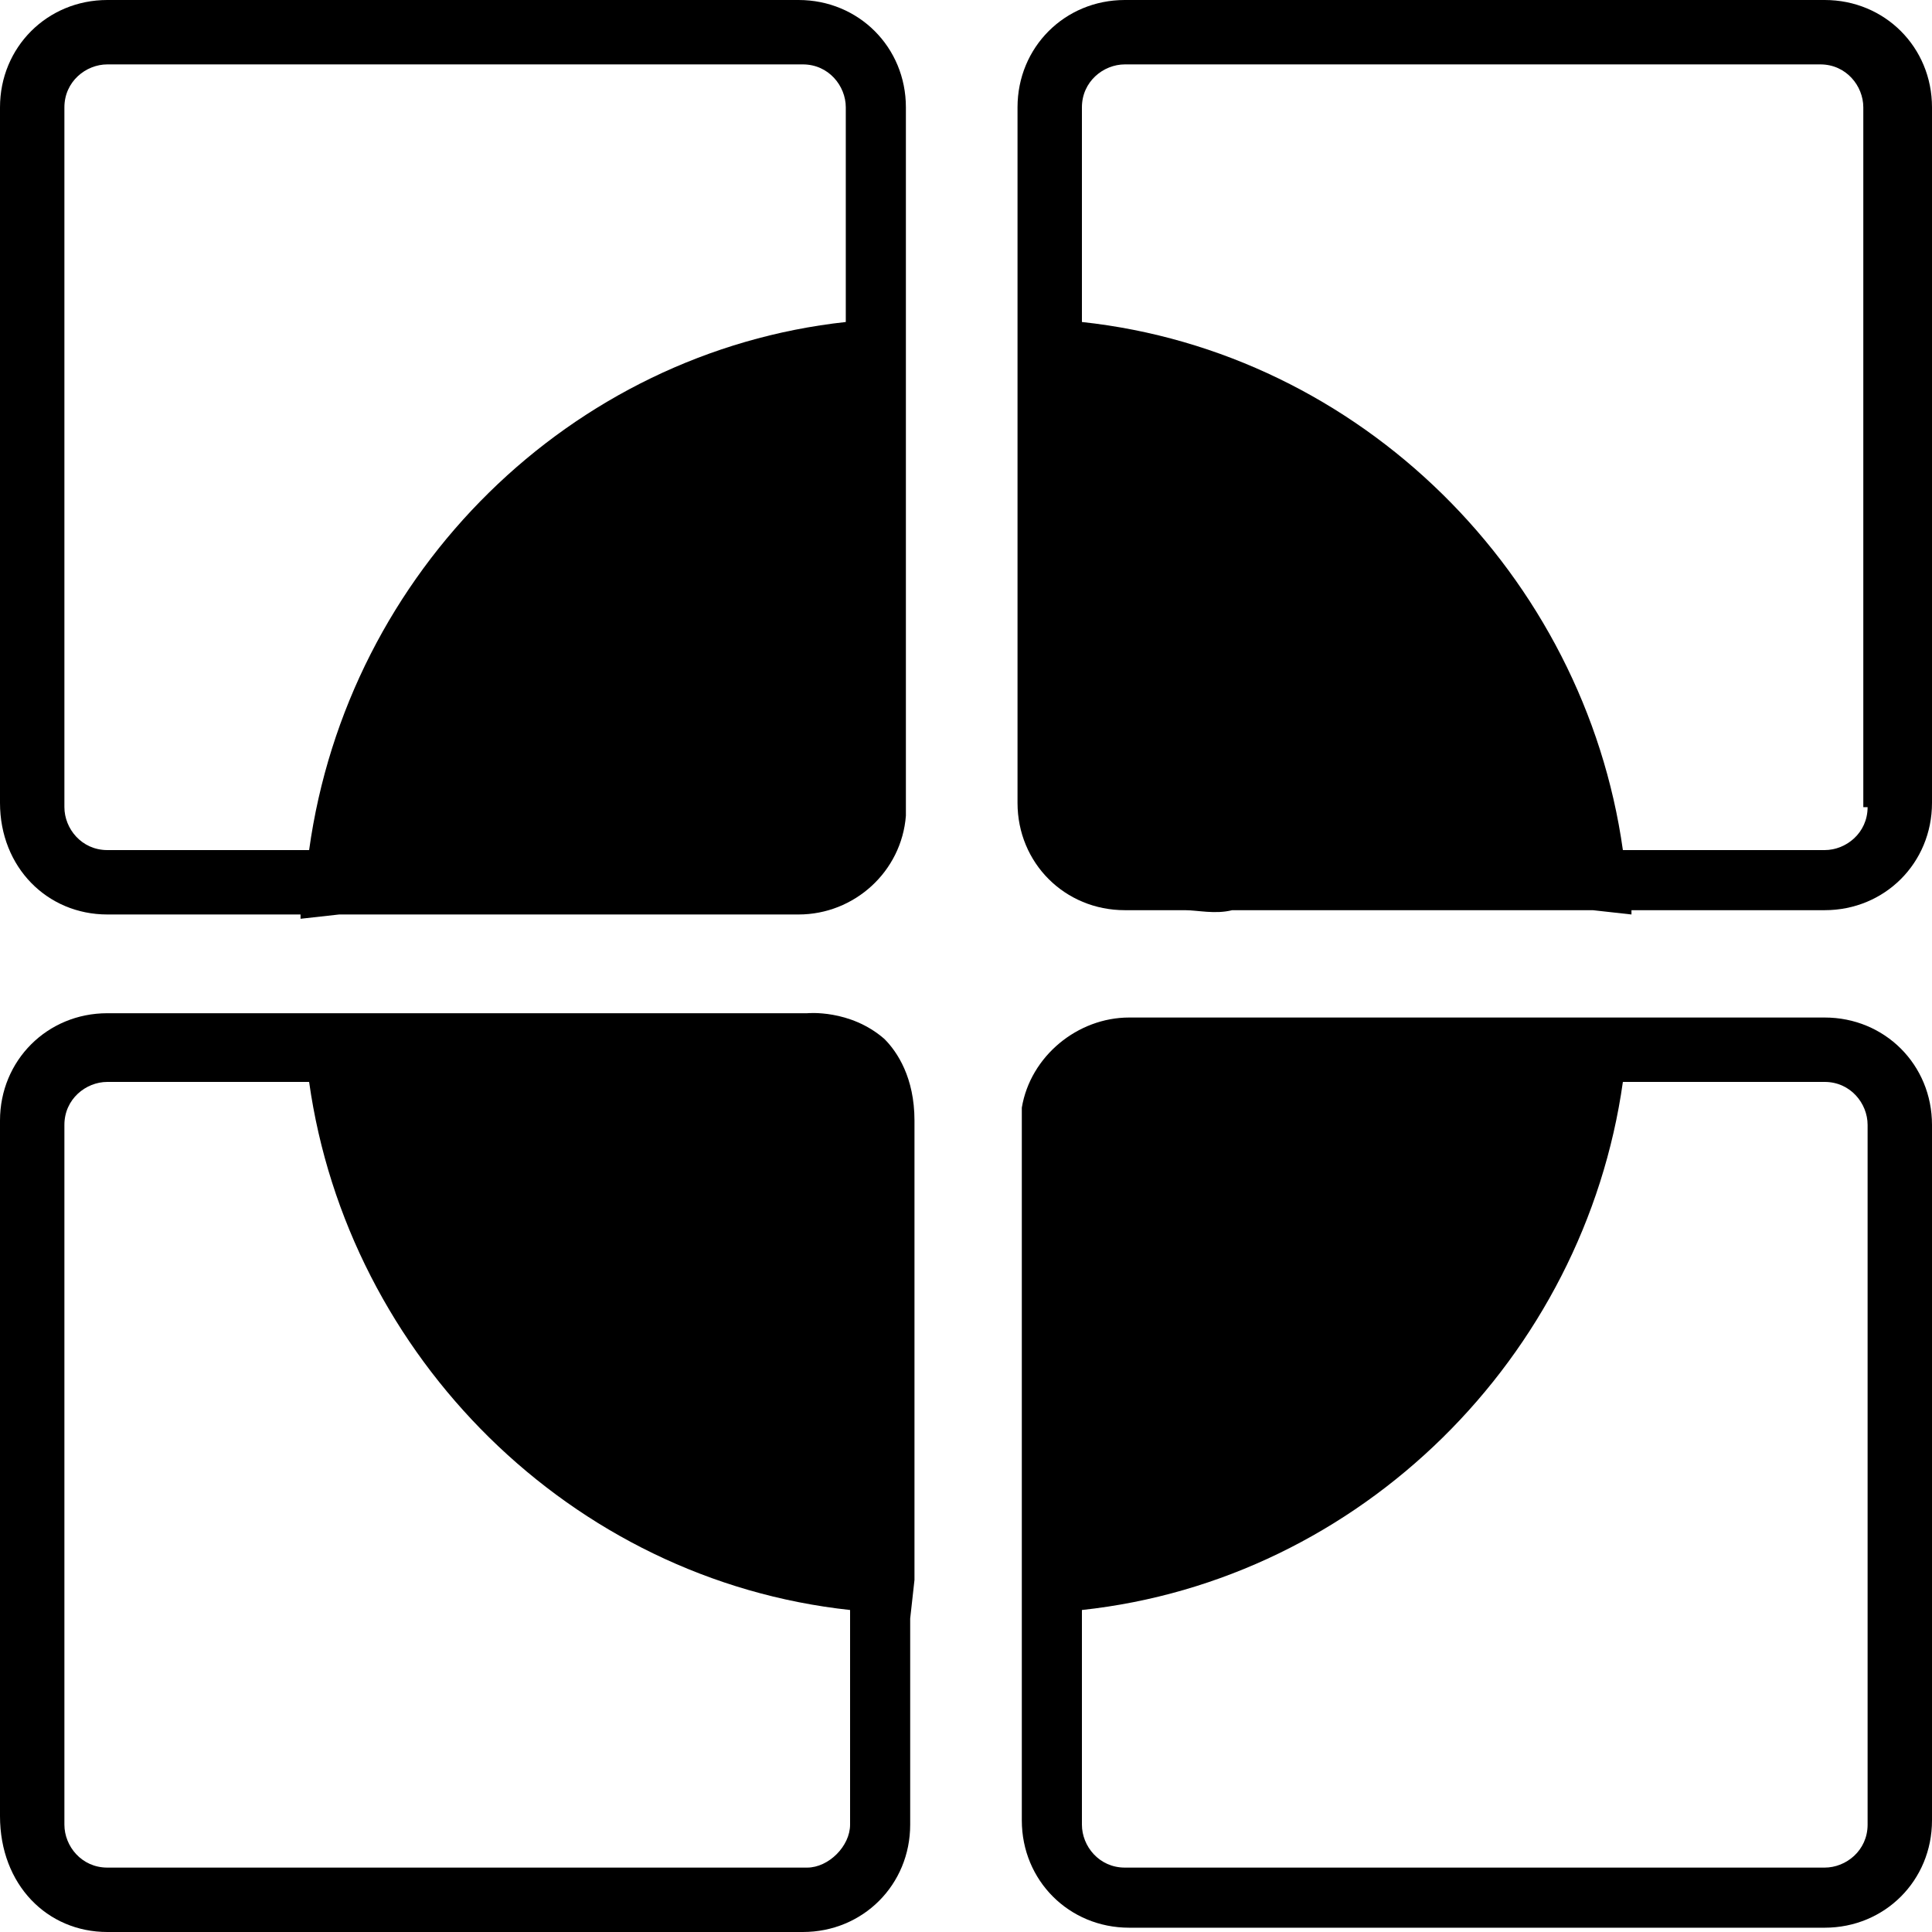
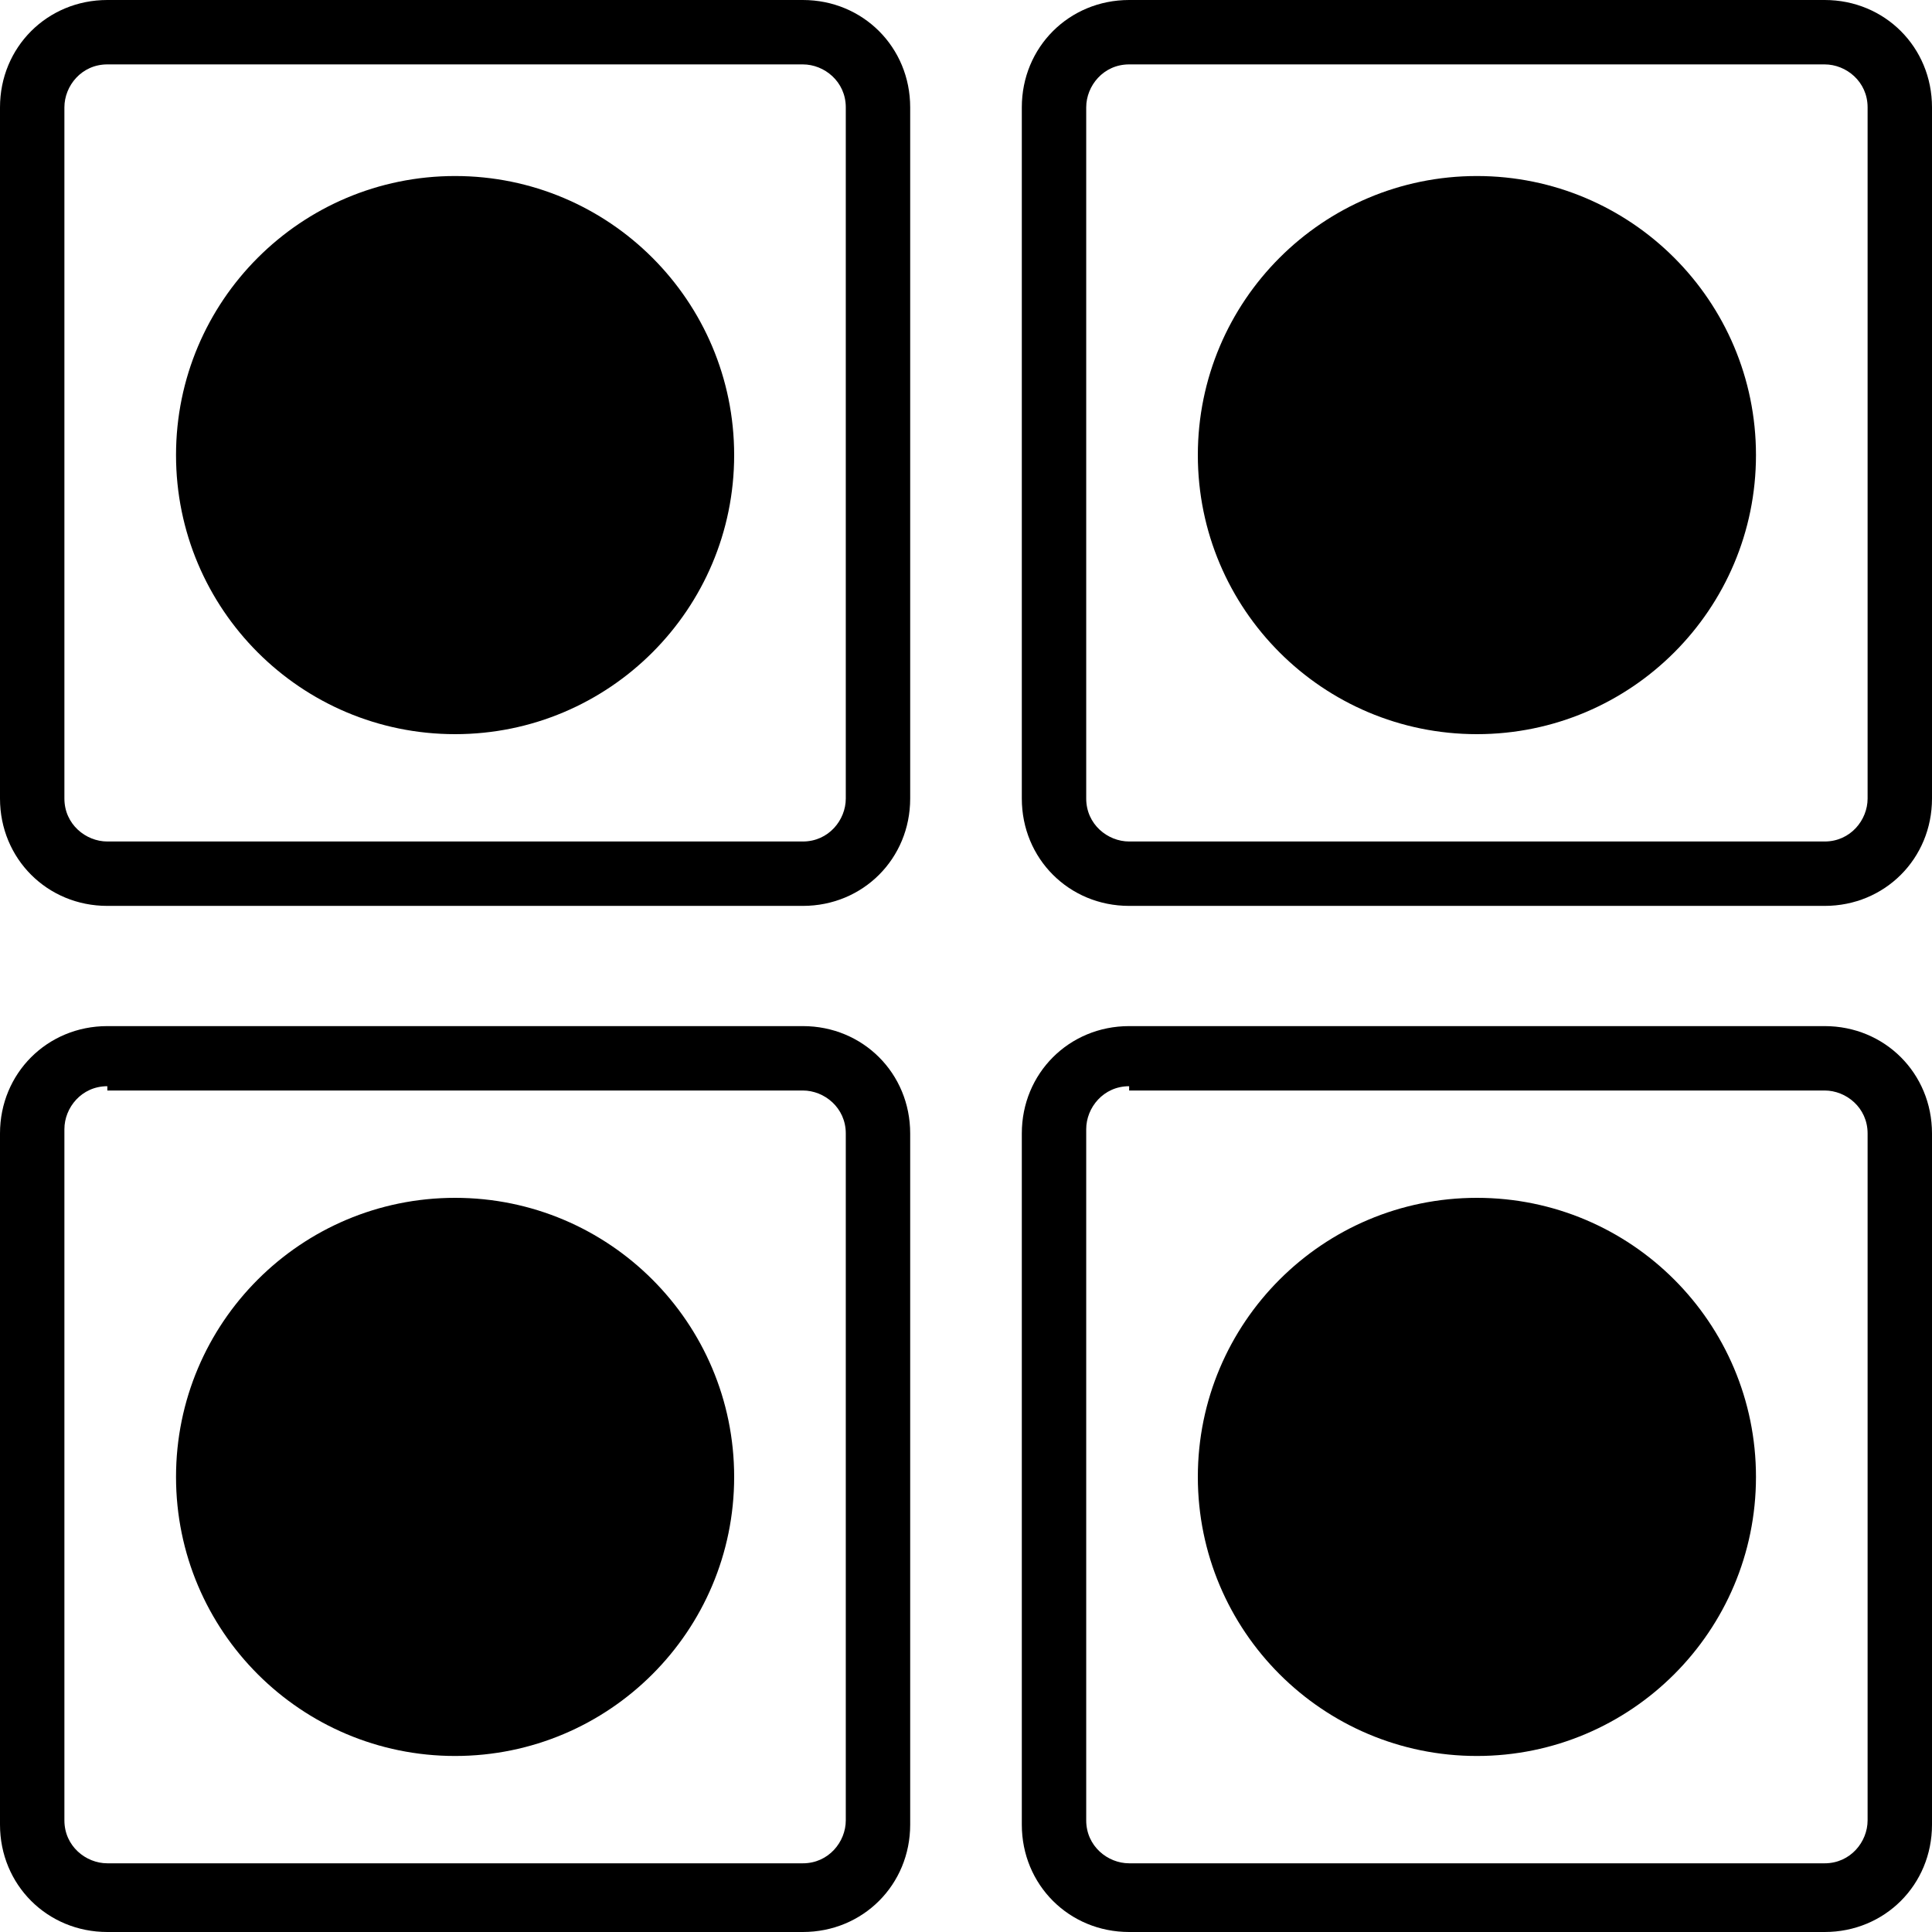
<svg xmlns="http://www.w3.org/2000/svg" version="1.1" id="Layer_1" x="0px" y="0px" viewBox="0 0 45 45" style="enable-background:new 0 0 45 45;" xml:space="preserve">
  <g>
-     <path class="svg-icon-path" d="M2.5,21.3h4.5l0,0.1l0.9-0.1c0,0,0,0,0,0h7.7c0,0,0,0,0,0c0.5,0,1,0,1.4,0h1.6c1.3,0,2.4-1,2.5-2.3l0,0l0-11.6l0,0V2.5   c0-1.4-1.1-2.5-2.5-2.5H2.5C1.1,0,0,1.1,0,2.5v16.2C0,20.2,1.1,21.3,2.5,21.3z M1.5,2.5c0-0.6,0.5-1,1-1h16.2c0.6,0,1,0.5,1,1v5   C13.3,8.2,8.1,13.3,7.2,19.8H2.5c-0.6,0-1-0.5-1-1V2.5z" />
-     <path class="svg-icon-path" d="M42.5,0H26.2c-1.4,0-2.5,1.1-2.5,2.5v4.8l0,0l0,9.3c0,0,0,0,0,0.1v2c0,1.4,1.1,2.5,2.5,2.5h1.4c0.3,0,0.7,0.1,1.1,0   c0.1,0,0.3,0,0.4,0H37c0,0,0.1,0,0.1,0l0.9,0.1l0-0.1h4.5c1.4,0,2.5-1.1,2.5-2.5V2.5C45,1.1,43.9,0,42.5,0z M43.5,18.8   c0,0.6-0.5,1-1,1h-4.7c-0.9-6.4-6.1-11.6-12.6-12.3v-5c0-0.6,0.5-1,1-1h16.2c0.6,0,1,0.5,1,1V18.8z" />
-     <path class="svg-icon-path" d="M42.5,23.7h-4.5l0,0l-7.6,0h-1.9c-0.1,0-0.4,0-0.8,0h-1.4c-1.2,0-2.3,0.9-2.5,2.1c0,0.1,0,0.3,0,0.4c0,2,0,10.6,0,10.6   l0,0.8l0,0v4.8c0,1.4,1.1,2.5,2.5,2.5h16.2c1.4,0,2.5-1.1,2.5-2.5V26.2C45,24.8,43.9,23.7,42.5,23.7z M43.5,42.5c0,0.6-0.5,1-1,1   H26.2c-0.6,0-1-0.5-1-1v-5c6.5-0.7,11.7-5.9,12.6-12.3h4.7c0.6,0,1,0.5,1,1V42.5z" />
-     <path class="svg-icon-path" d="M21.3,36.8c0,0,0-0.5,0-1.2v-9.4c0,0,0,0,0-0.1c0-1-0.4-1.6-0.7-1.9c-0.8-0.7-1.8-0.6-1.8-0.6l-11.7,0l0,0H2.5   c-1.4,0-2.5,1.1-2.5,2.5v16.2C0,43.9,1.1,45,2.5,45h16.2c1.4,0,2.5-1.1,2.5-2.5v-4.8l0,0L21.3,36.8z M18.8,43.5H2.5   c-0.6,0-1-0.5-1-1V26.2c0-0.6,0.5-1,1-1h4.7c0.9,6.4,6.1,11.6,12.6,12.3v5C19.8,43,19.3,43.5,18.8,43.5z" />
+     <g>
+       <g>
+         <path class="svg-icon-path" d="M18.7,21.1H2.5C1.1,21.1,0,20,0,18.6V2.5C0,1.1,1.1,0,2.5,0h16.2c1.4,0,2.5,1.1,2.5,2.5v16.1     C21.2,20,20.1,21.1,18.7,21.1z M2.5,1.5c-0.6,0-1,0.5-1,1v16.1c0,0.6,0.5,1,1,1h16.2c0.6,0,1-0.5,1-1V2.5c0-0.6-0.5-1-1-1H2.5z" />
+       </g>
+     </g>
+     <ellipse class="svg-icon-path" cx="10.6" cy="10.6" rx="6.5" ry="6.5" />
+     <g>
+       <g>
+         <path class="svg-icon-path" d="M42.5,21.1H26.3c-1.4,0-2.5-1.1-2.5-2.5V2.5c0-1.4,1.1-2.5,2.5-2.5h16.2C43.9,0,45,1.1,45,2.5v16.1     C45,20,43.9,21.1,42.5,21.1z M26.3,1.5c-0.6,0-1,0.5-1,1v16.1c0,0.6,0.5,1,1,1h16.2c0.6,0,1-0.5,1-1V2.5c0-0.6-0.5-1-1-1H26.3z" />
+       </g>
+     </g>
+     <ellipse class="svg-icon-path" cx="34.4" cy="10.6" rx="6.5" ry="6.5" />
+     <g>
+       <g>
+         <path class="svg-icon-path" d="M18.7,45H2.5C1.1,45,0,43.9,0,42.5V26.4c0-1.4,1.1-2.5,2.5-2.5h16.2c1.4,0,2.5,1.1,2.5,2.5v16.1     C21.2,43.9,20.1,45,18.7,45z M2.5,25.3c-0.6,0-1,0.5-1,1v16.1c0,0.6,0.5,1,1,1h16.2c0.6,0,1-0.5,1-1V26.4c0-0.6-0.5-1-1-1H2.5z" />
+       </g>
+     </g>
+     <ellipse class="svg-icon-path" cx="10.6" cy="34.4" rx="6.5" ry="6.5" />
+     <g>
+       <g>
+         <path class="svg-icon-path" d="M42.5,45H26.3c-1.4,0-2.5-1.1-2.5-2.5V26.4c0-1.4,1.1-2.5,2.5-2.5h16.2c1.4,0,2.5,1.1,2.5,2.5v16.1     C45,43.9,43.9,45,42.5,45z M26.3,25.3c-0.6,0-1,0.5-1,1v16.1c0,0.6,0.5,1,1,1h16.2c0.6,0,1-0.5,1-1V26.4c0-0.6-0.5-1-1-1H26.3z" />
+       </g>
+     </g>
+     <ellipse class="svg-icon-path" cx="34.4" cy="34.4" rx="6.5" ry="6.5" />
  </g>
</svg>
